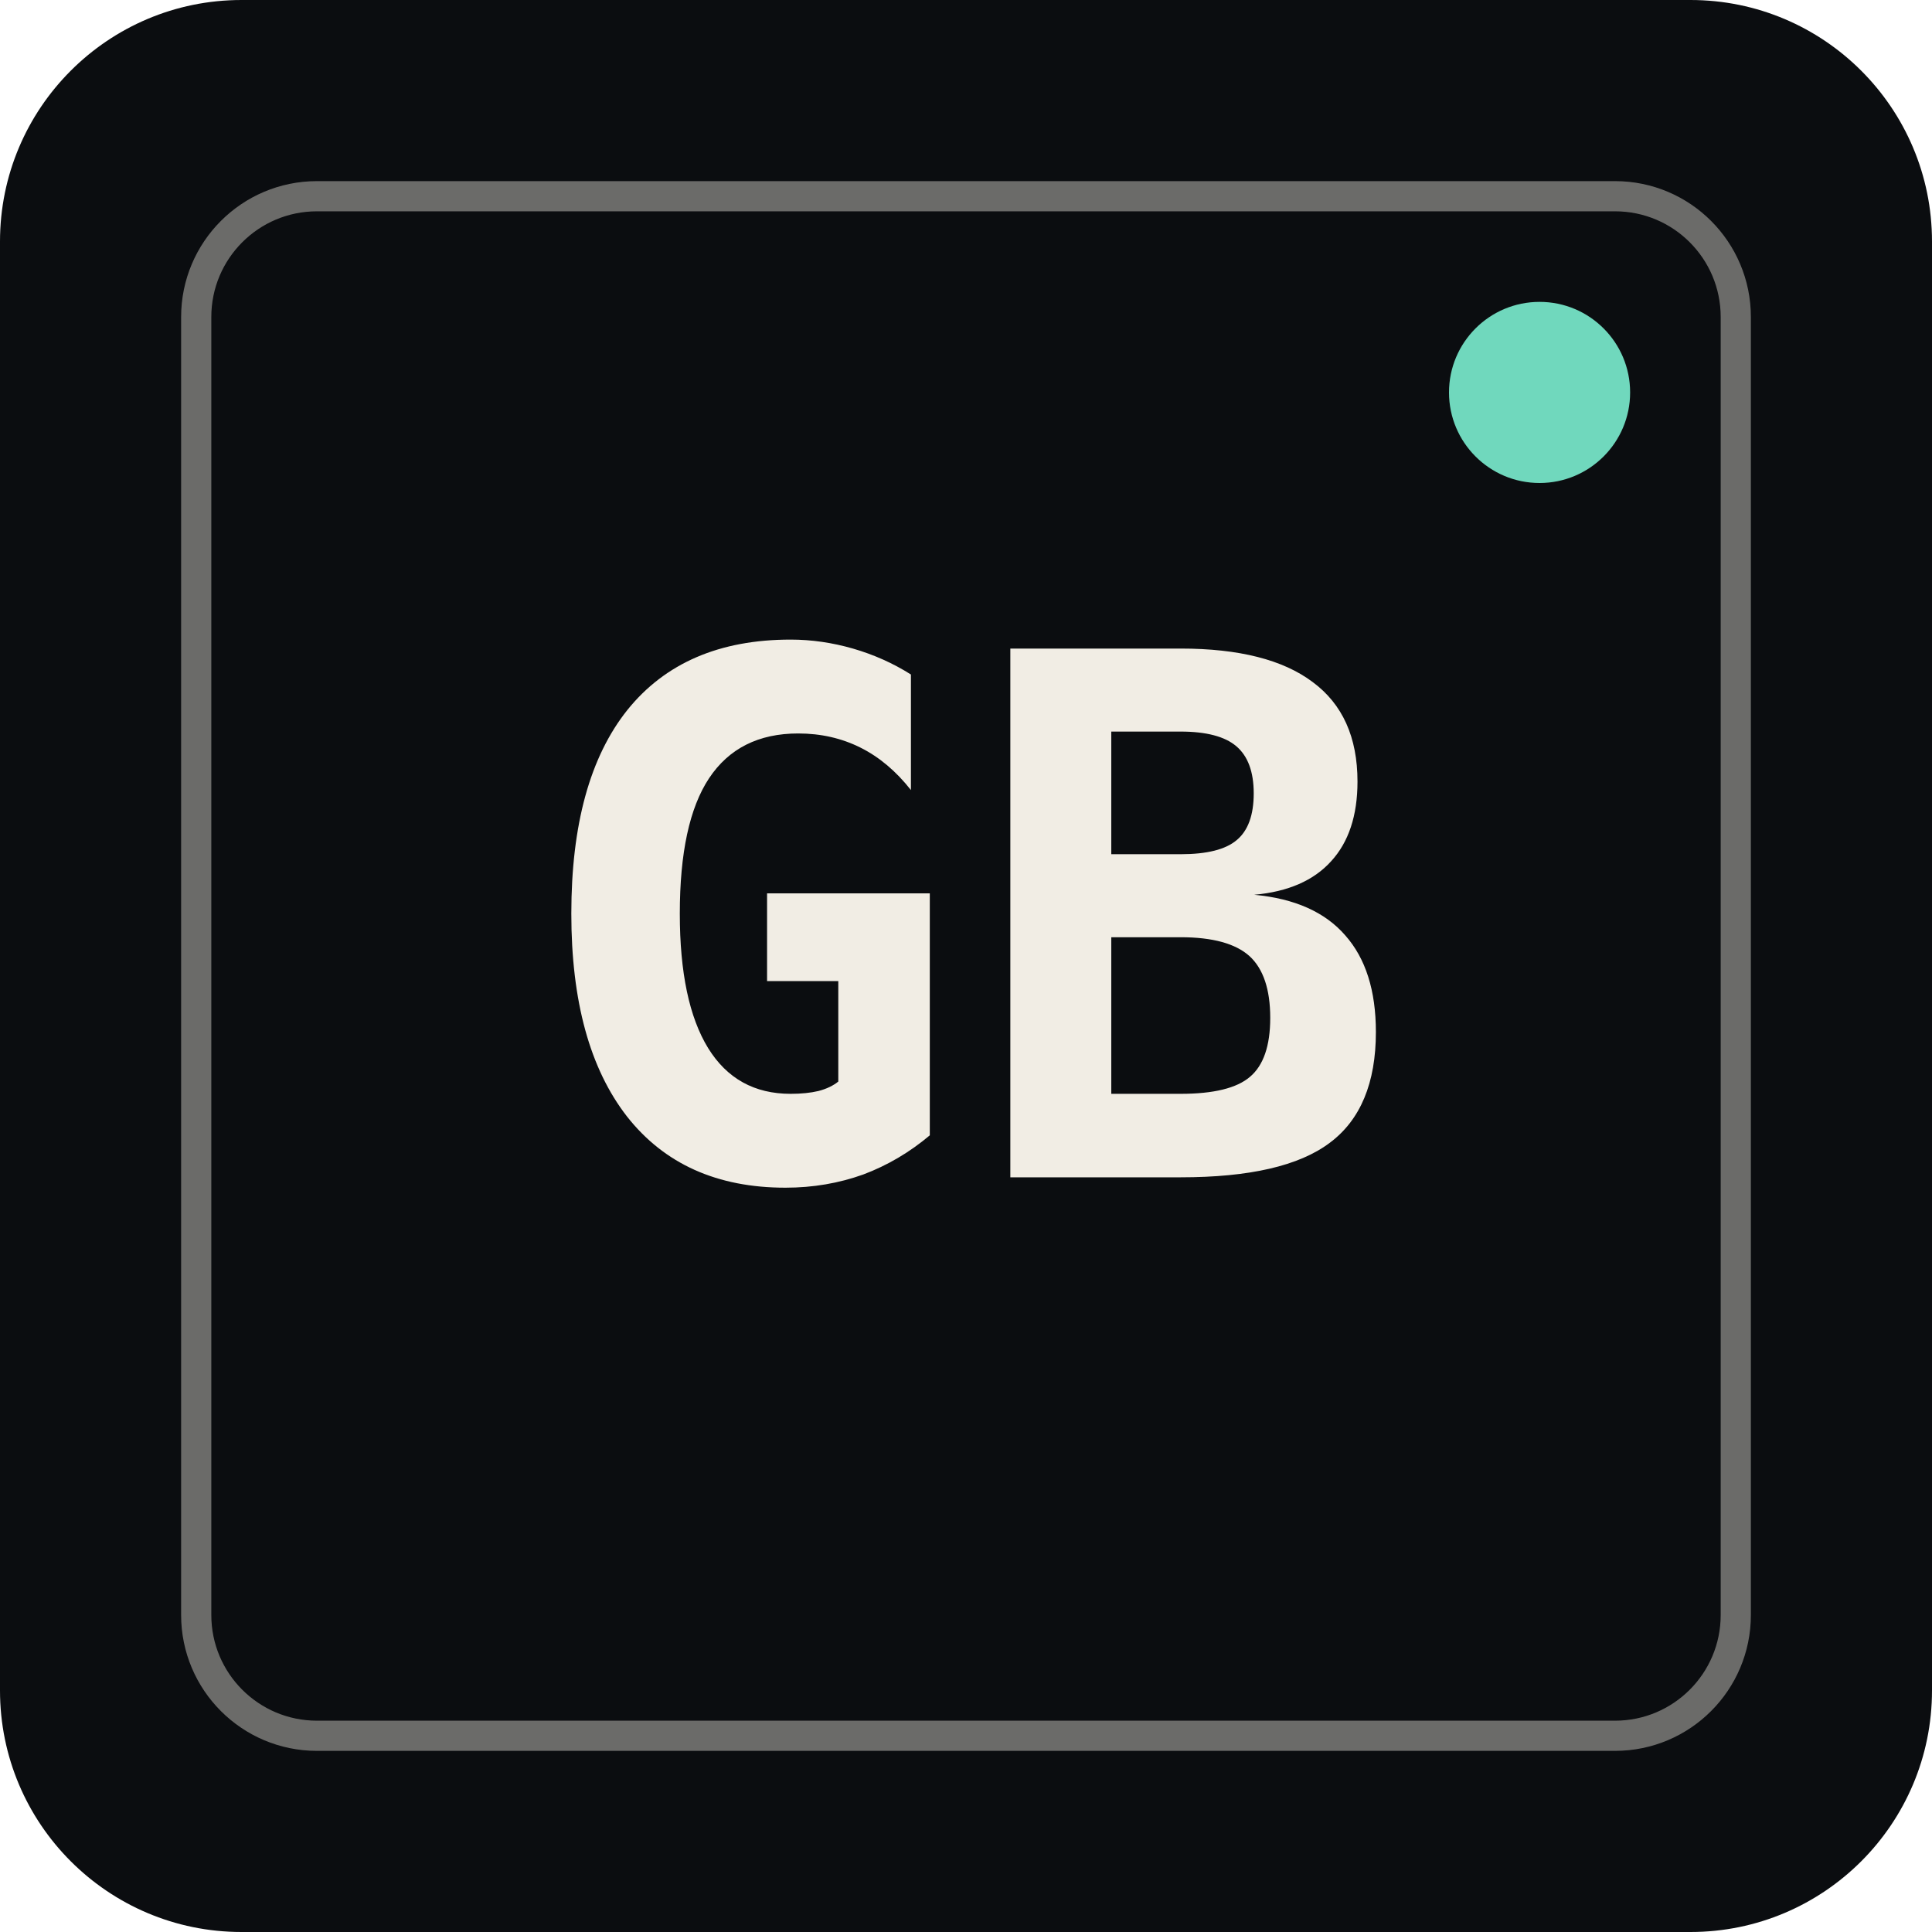
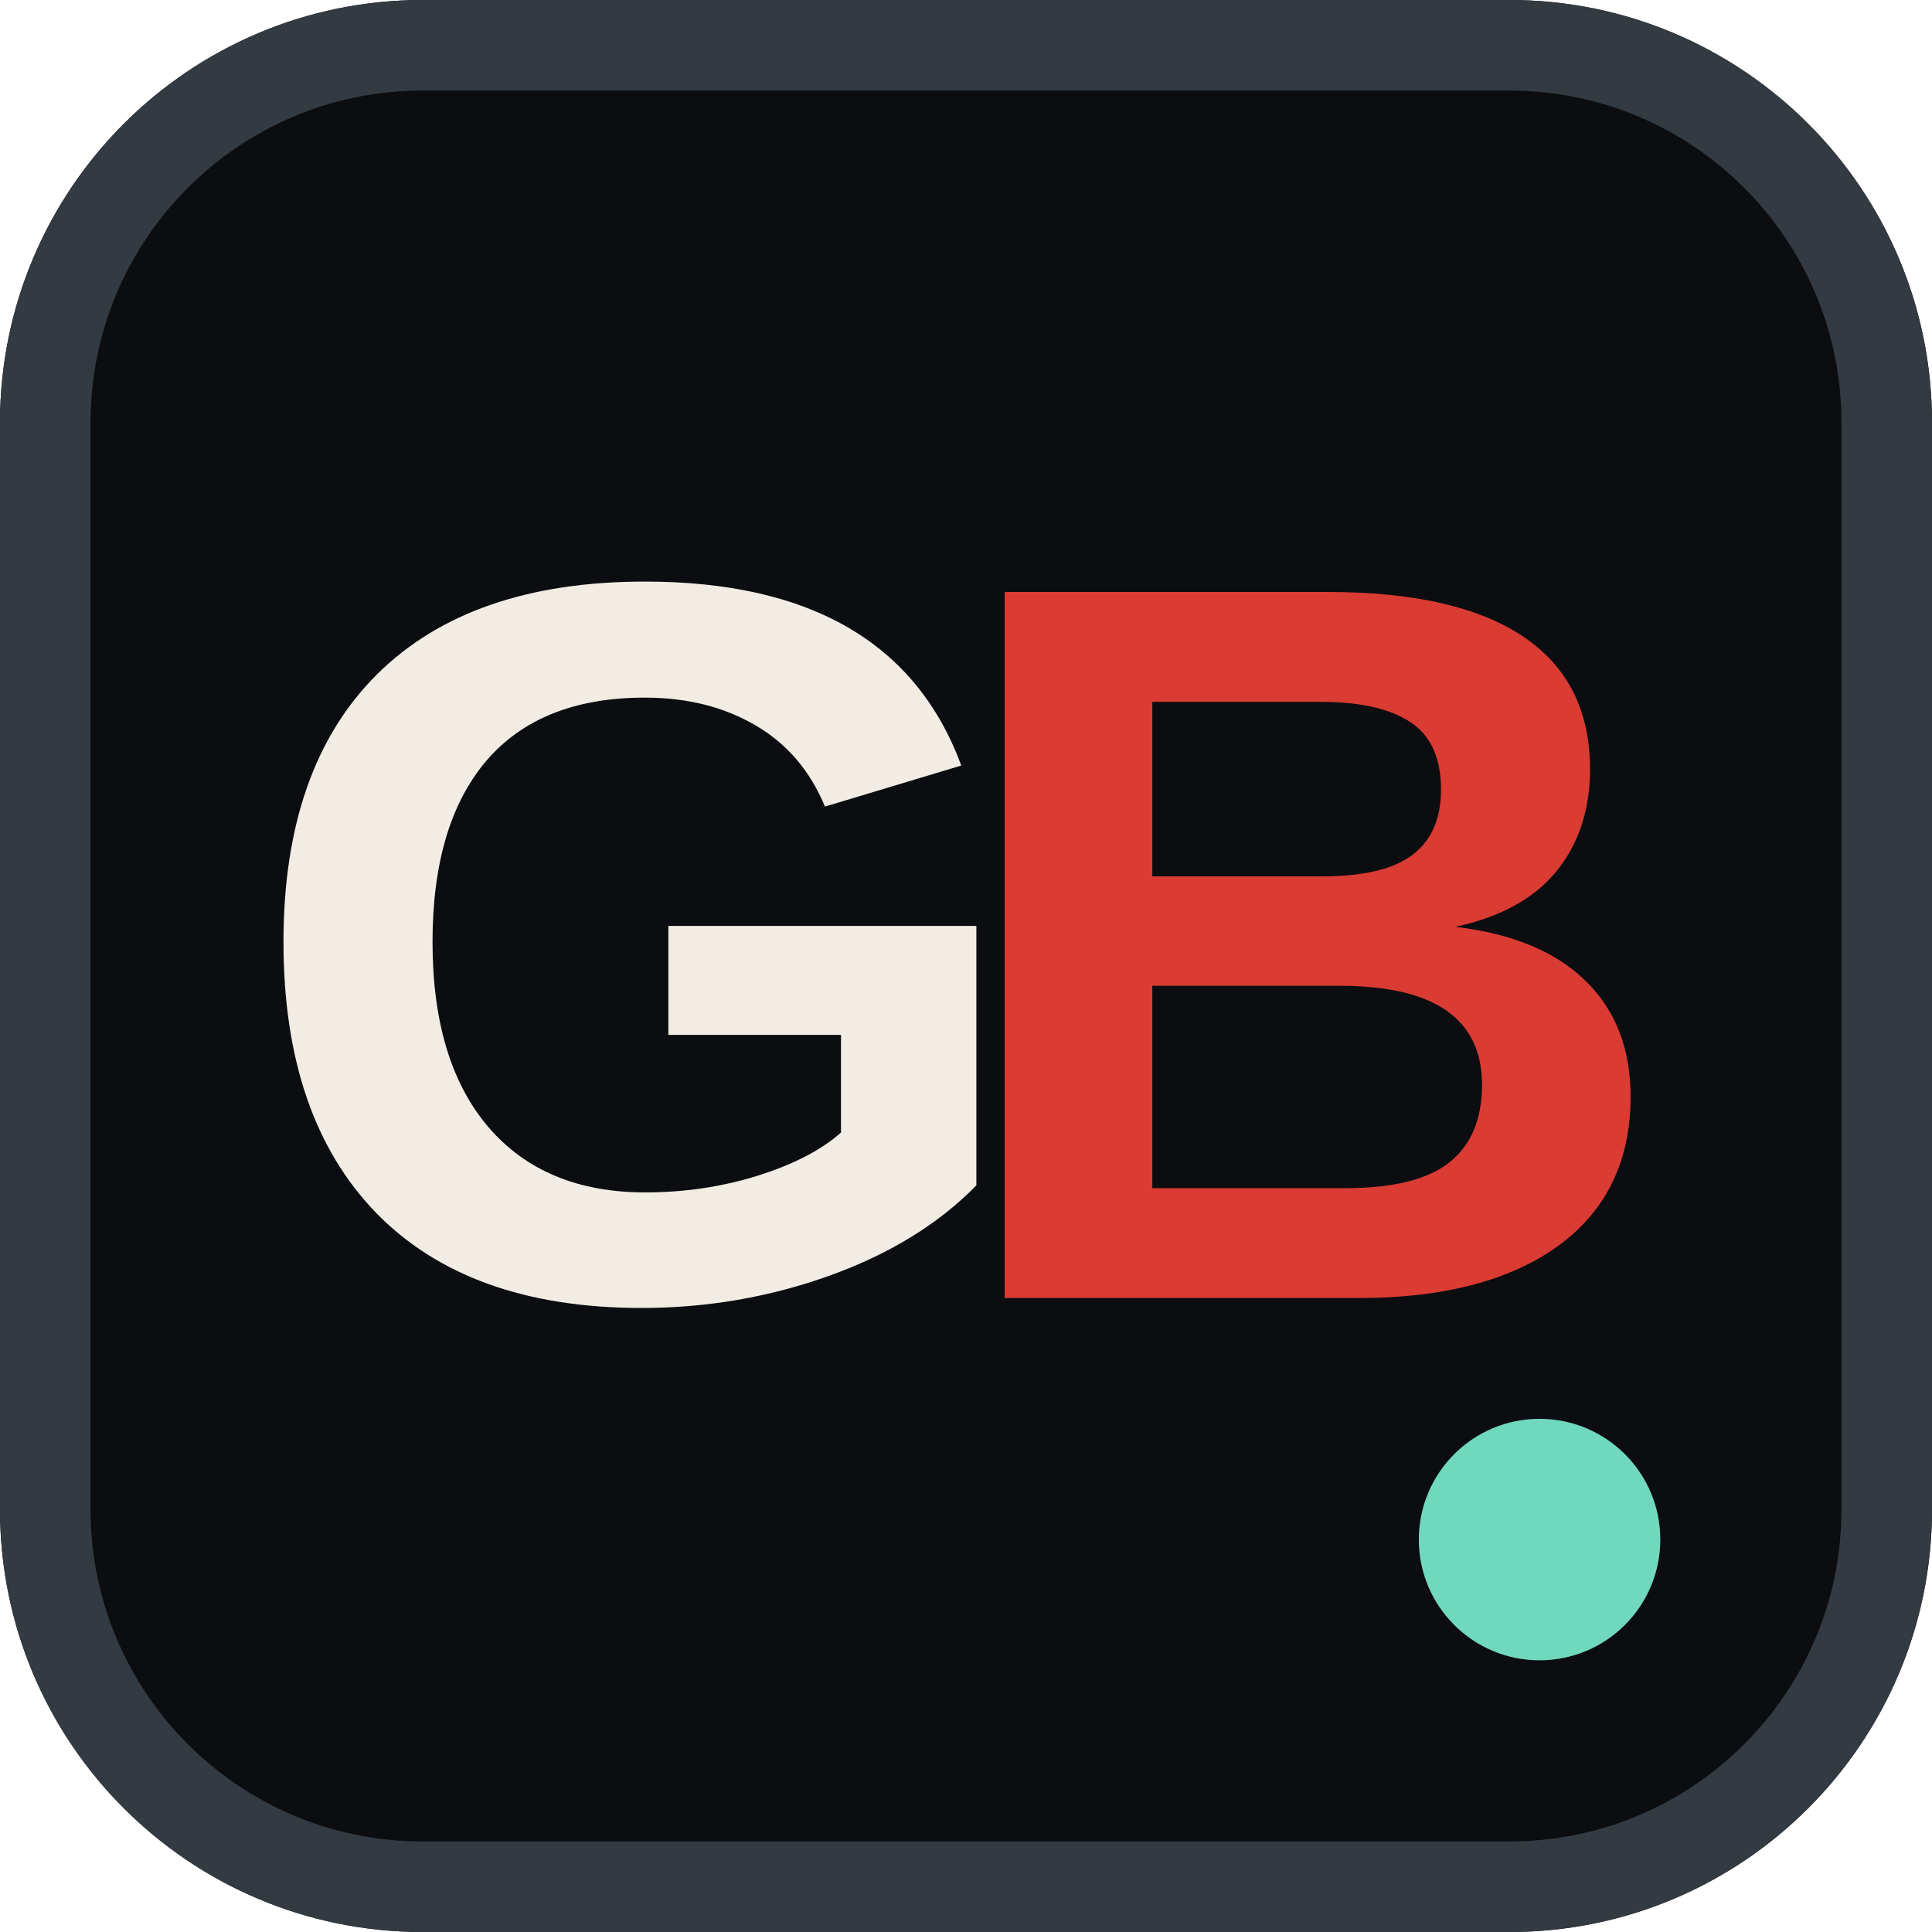
<svg xmlns="http://www.w3.org/2000/svg" viewBox="0 0 64 64" role="img" aria-label="GB">
-   <rect width="64" height="64" rx="8" fill="#0b0d10" />
-   <rect x="6.5" y="6.5" width="51" height="51" rx="4" fill="none" stroke="#f1ede4" stroke-opacity=".42" />
-   <circle cx="51" cy="13" r="3" fill="#70d8bd" />
-   <text x="32" y="39" text-anchor="middle" font-family="monospace" font-size="24" font-weight="700" fill="#f1ede4">GB</text>
+   <rect width="64" height="64" rx="14" fill="#0b0d10" />
+   <rect x="1.5" y="1.5" width="61" height="61" rx="12.5" fill="none" stroke="#343a42" stroke-width="3" />
+   <text x="8" y="43" fill="#f1ede4" font-family="Arial,Helvetica,sans-serif" font-size="34" font-weight="700">G</text>
+   <text x="31" y="43" fill="#da3b32" font-family="Arial,Helvetica,sans-serif" font-size="34" font-weight="700">B</text>
+   <circle cx="51" cy="51" r="4" fill="#70d8bd" />
</svg>
